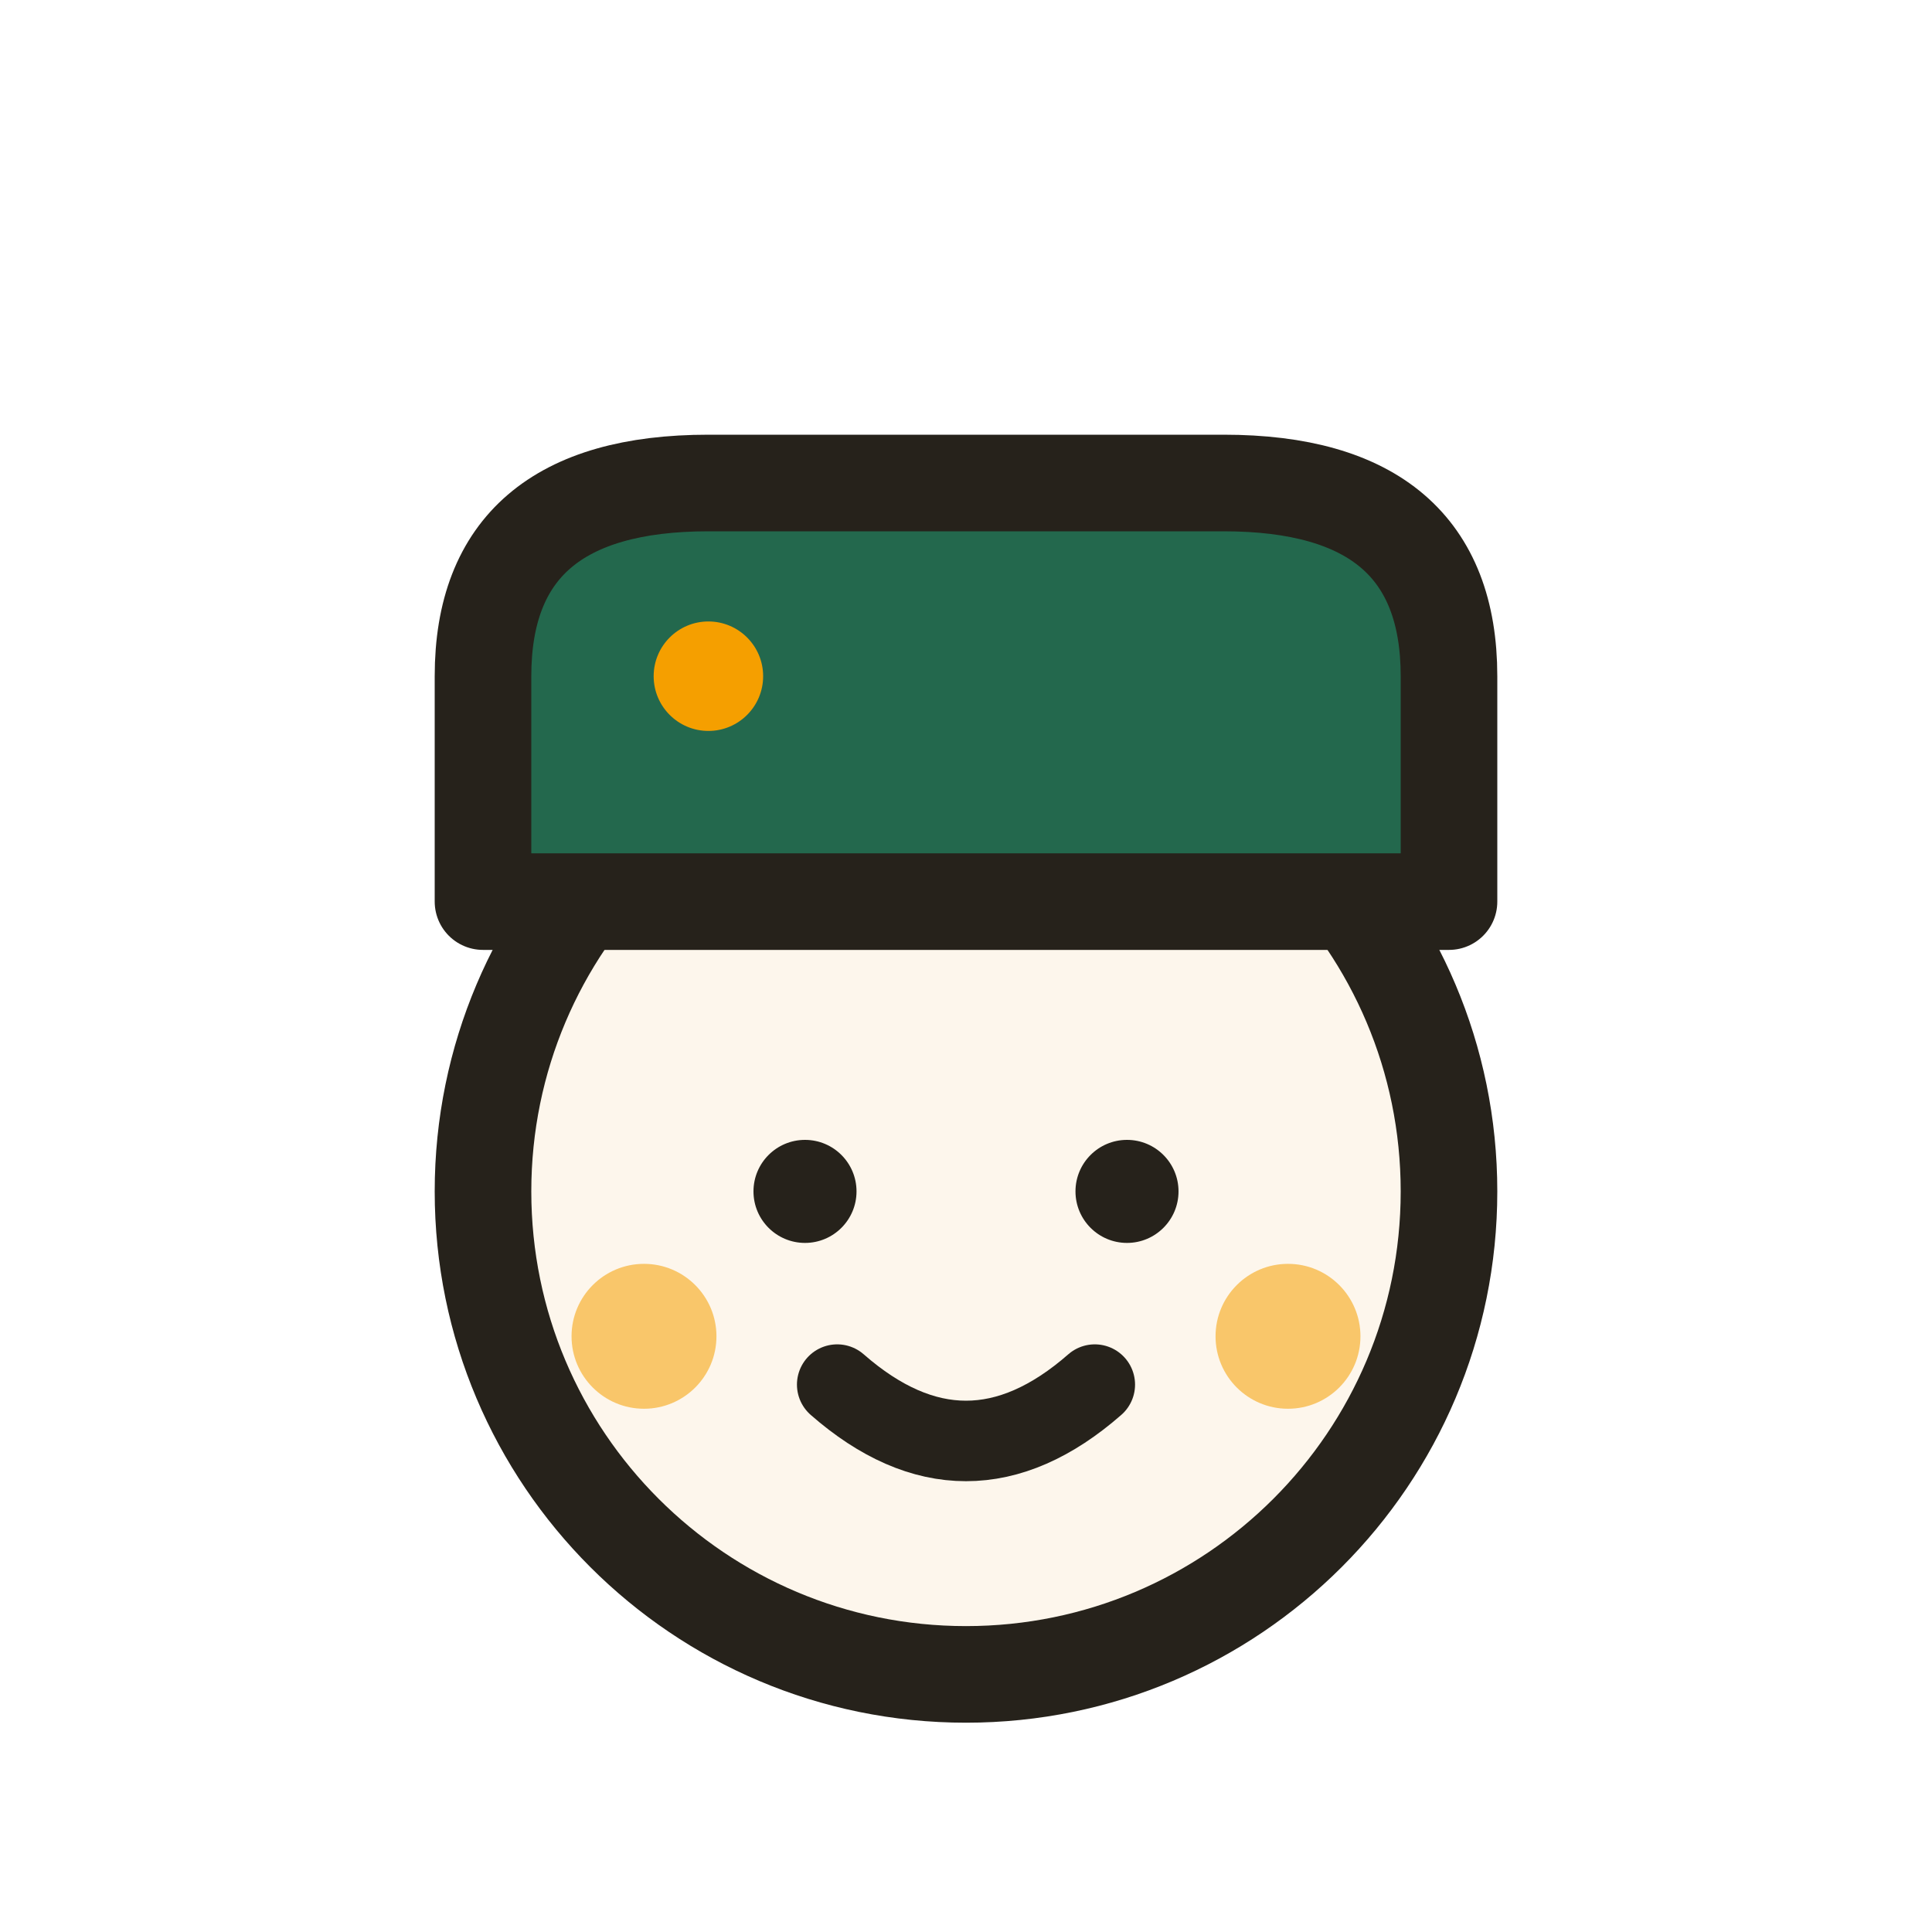
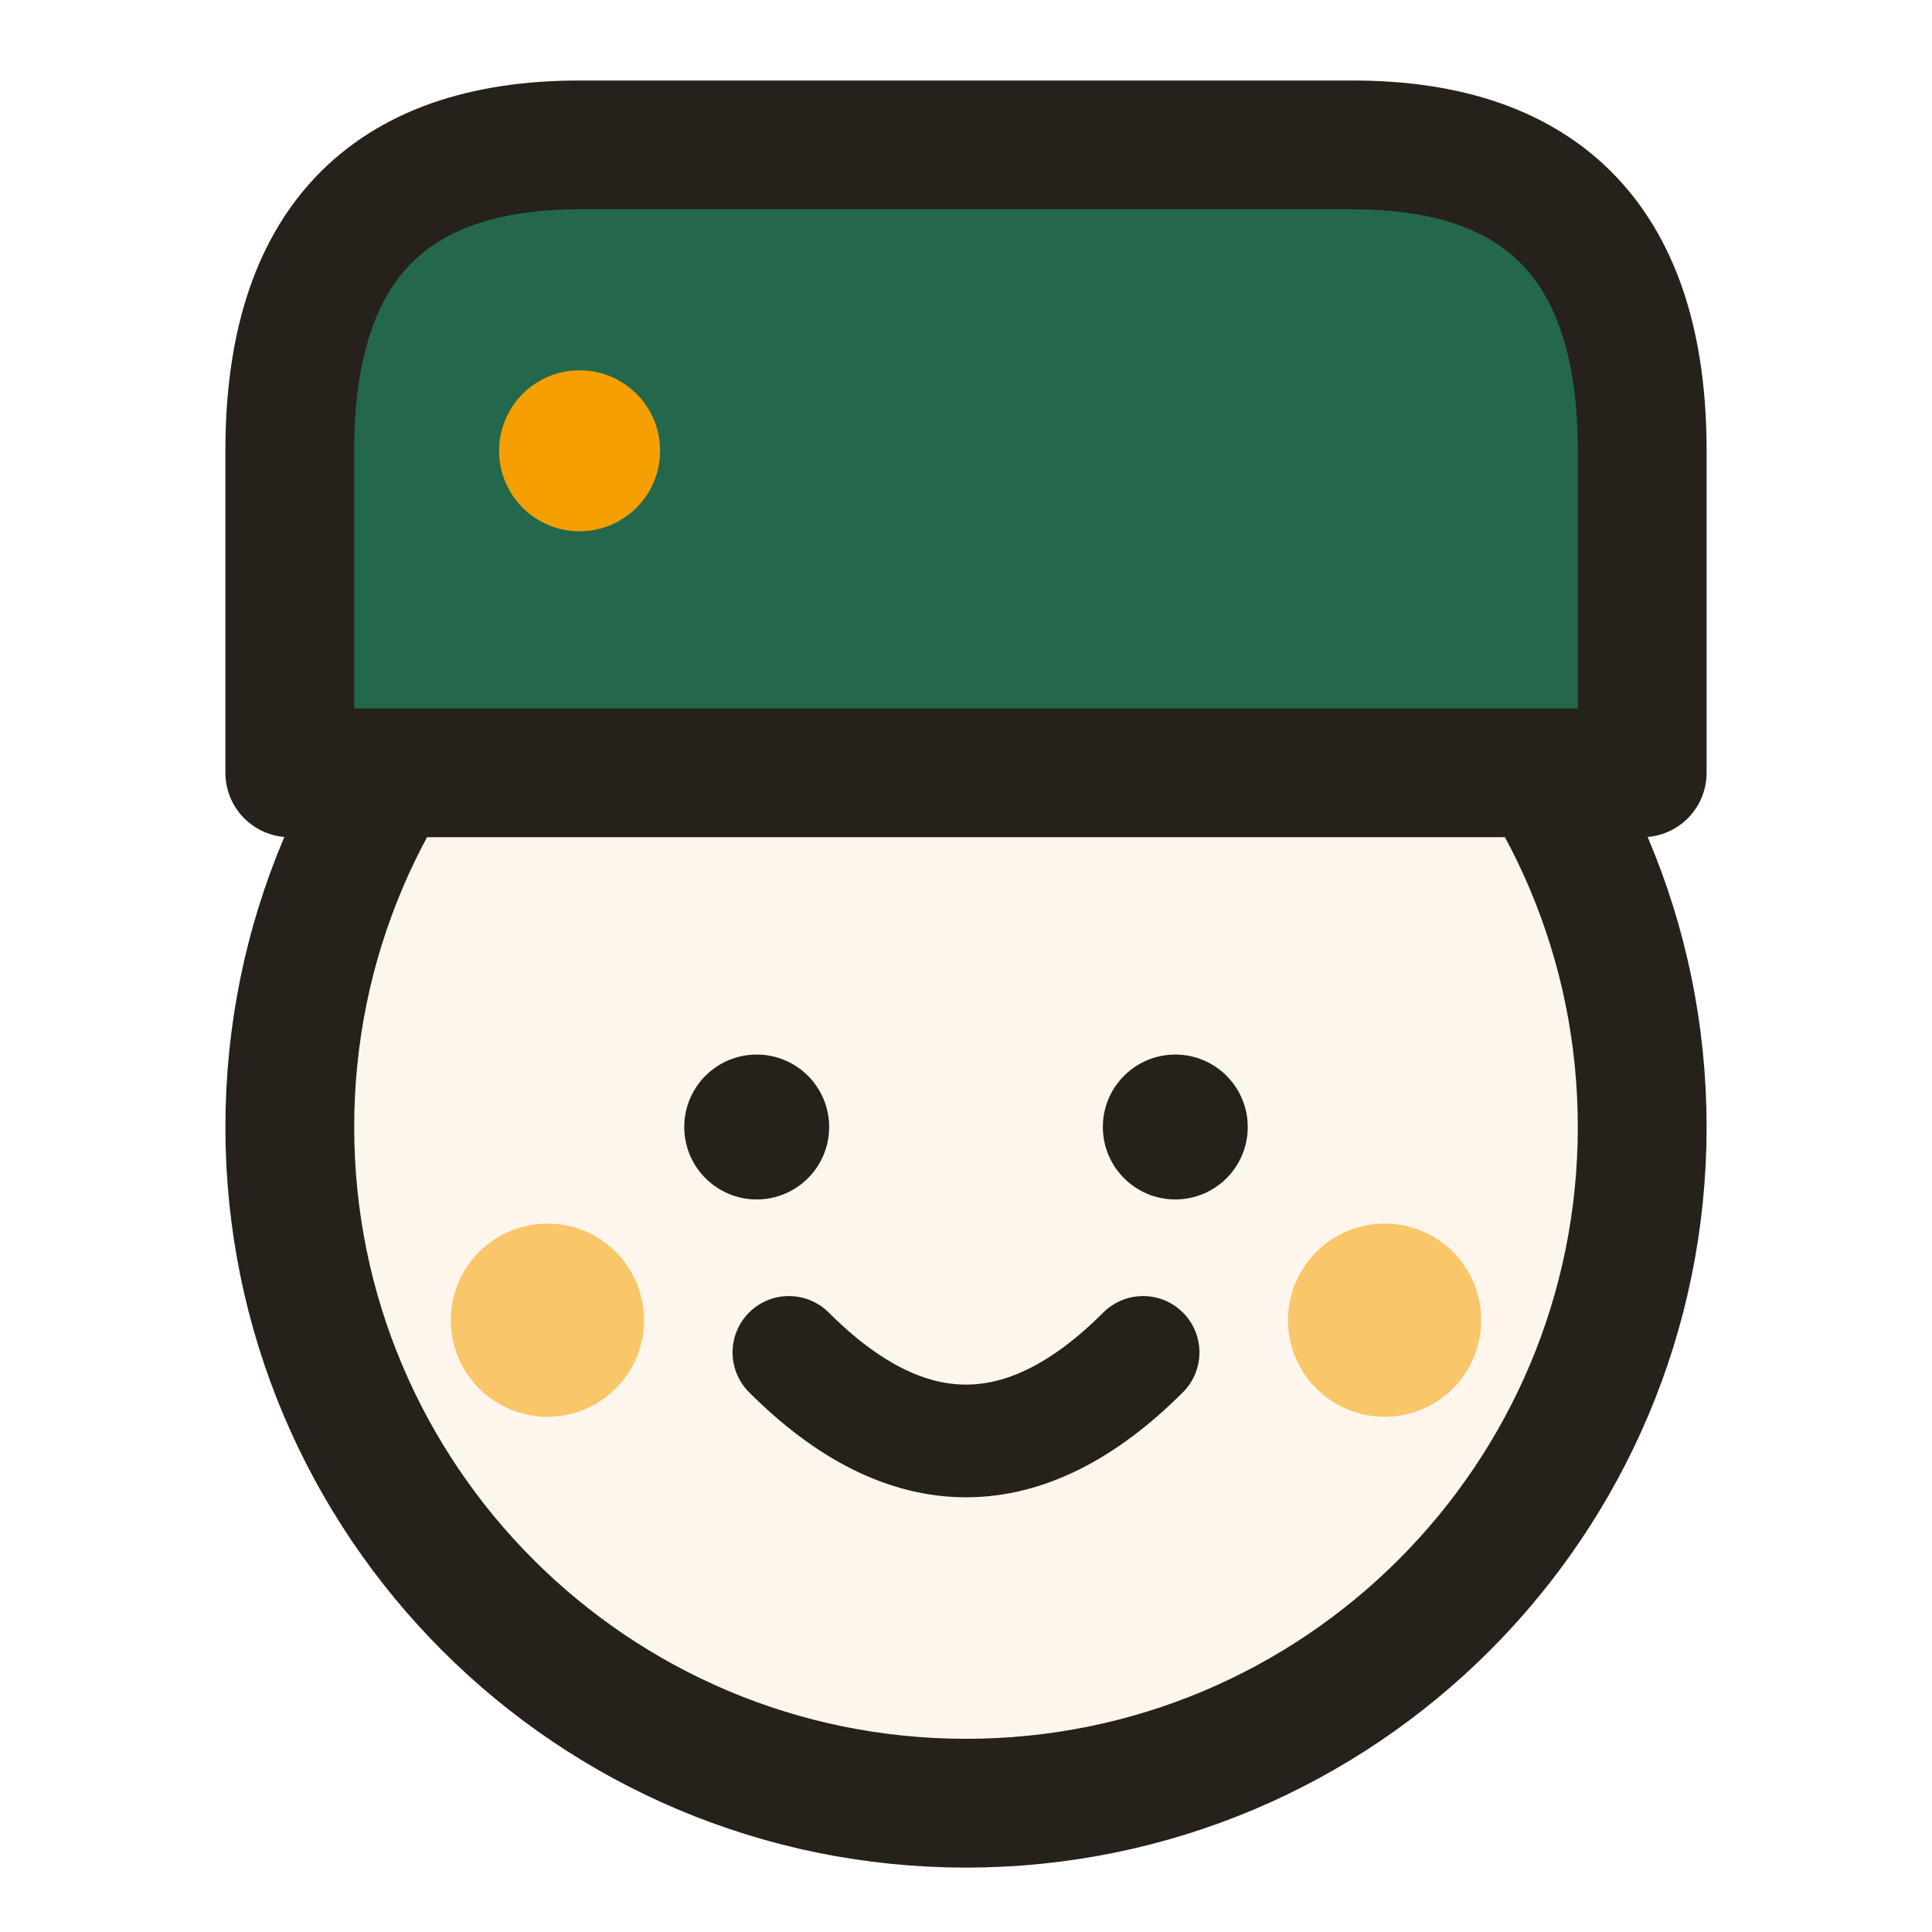
<svg xmlns="http://www.w3.org/2000/svg" viewBox="0 0 120 120">
-   <g fill="none" stroke="#26221b" stroke-width="6" stroke-linejoin="round">
-     <circle cx="60" cy="74" r="30" fill="#fdf6ec" />
-     <path d="M30,56 L30,42 Q30,30 44,30 L76,30 Q90,30 90,42 L90,56 Z" fill="#23684d" />
-     <circle cx="44" cy="42" r="3.4" fill="#f59f00" stroke="none" />
-     <circle cx="50" cy="74" r="3.2" fill="#26221b" stroke="none" />
-     <circle cx="70" cy="74" r="3.2" fill="#26221b" stroke="none" />
-     <path d="M52,86 Q60,93 68,86" stroke-width="5" stroke-linecap="round" />
-     <circle cx="40" cy="83" r="4.5" fill="#f59f00" stroke="none" opacity="0.55" />
-     <circle cx="80" cy="83" r="4.5" fill="#f59f00" stroke="none" opacity="0.55" />
+   <g fill="none" stroke="#26221b" stroke-width="8" stroke-linejoin="round">
+     <circle cx="60" cy="70" r="42" fill="#fdf6ec" />
+     <path d="M18,48 L18,28 Q18,9 36,9 L84,9 Q102,9 102,28 L102,48 Z" fill="#23684d" />
+     <circle cx="36" cy="28" r="5" fill="#f59f00" stroke="none" />
+     <circle cx="47" cy="70" r="4.5" fill="#26221b" stroke="none" />
+     <circle cx="73" cy="70" r="4.5" fill="#26221b" stroke="none" />
+     <path d="M49,84 Q60,95 71,84" stroke-width="7" stroke-linecap="round" />
+     <circle cx="34" cy="82" r="6" fill="#f59f00" stroke="none" opacity="0.55" />
+     <circle cx="86" cy="82" r="6" fill="#f59f00" stroke="none" opacity="0.55" />
  </g>
</svg>
